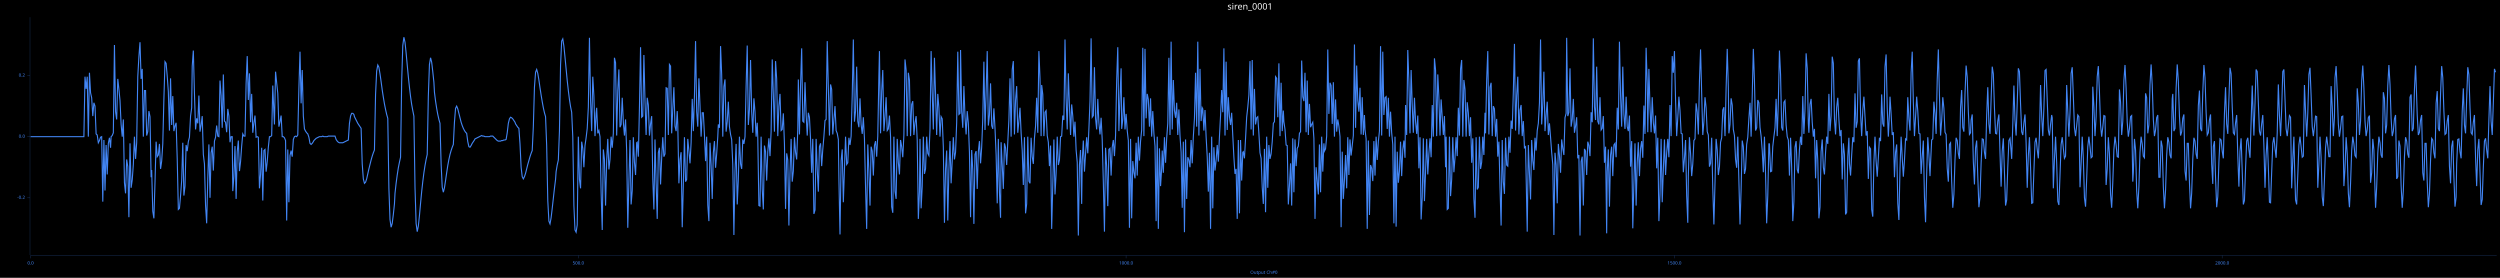
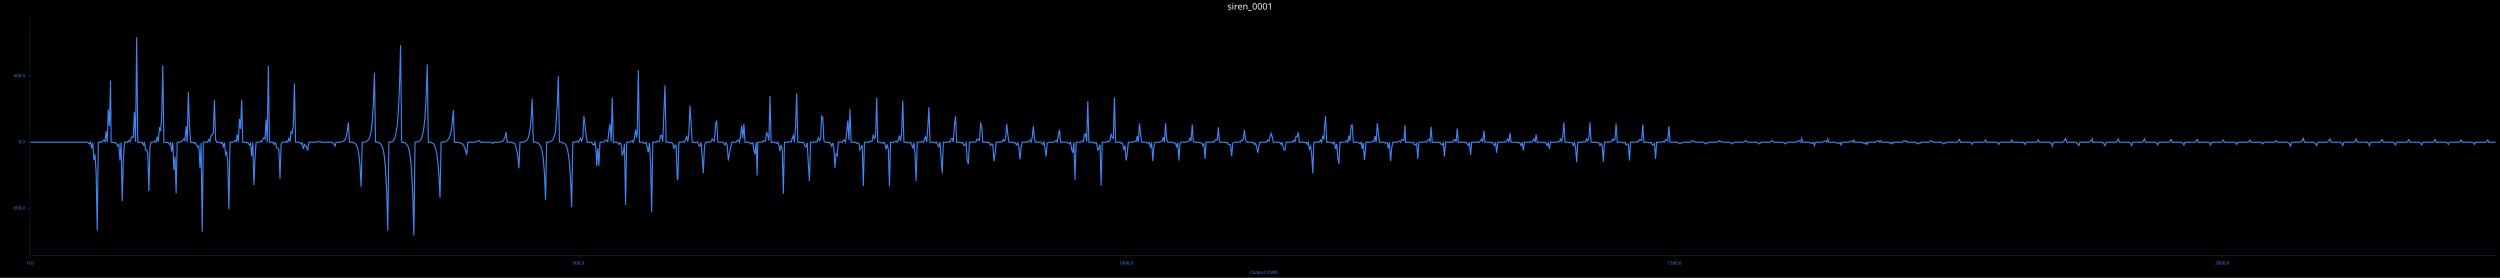
<svg xmlns="http://www.w3.org/2000/svg" width="4500" height="500" viewBox="0 0 4500 500">
  <rect x="0" y="0" width="4500" height="500" opacity="1" fill="#000000" stroke="none" />
  <text x="2250" y="5" dy="0.76em" text-anchor="middle" font-family="sans-serif" font-size="16.129" opacity="1" fill="#FFFFFF">
siren_0001
</text>
  <text x="2275" y="495" dy="-0.5ex" text-anchor="middle" font-family="sans-serif" font-size="8.065" opacity="1" fill="#4285F4">
Output Ch#0
</text>
  <polyline fill="none" opacity="0.3" stroke="#4285F4" stroke-width="1" points="54,31 54,459 " />
-   <text x="45" y="356" dy="0.5ex" text-anchor="end" font-family="sans-serif" font-size="8.065" opacity="1" fill="#4285F4">
- -0.2
+   <text x="45" y="375" dy="0.5ex" text-anchor="end" font-family="sans-serif" font-size="8.065" opacity="1" fill="#4285F4">
+ -500.0
</text>
-   <polyline fill="none" opacity="0.3" stroke="#4285F4" stroke-width="1" points="49,356 54,356 " />
-   <text x="45" y="246" dy="0.5ex" text-anchor="end" font-family="sans-serif" font-size="8.065" opacity="1" fill="#4285F4">
+   <polyline fill="none" opacity="0.3" stroke="#4285F4" stroke-width="1" points="49,375 54,375 " />
+   <text x="45" y="256" dy="0.5ex" text-anchor="end" font-family="sans-serif" font-size="8.065" opacity="1" fill="#4285F4">
0.0
</text>
-   <polyline fill="none" opacity="0.3" stroke="#4285F4" stroke-width="1" points="49,246 54,246 " />
-   <text x="45" y="136" dy="0.5ex" text-anchor="end" font-family="sans-serif" font-size="8.065" opacity="1" fill="#4285F4">
- 0.2
+   <polyline fill="none" opacity="0.3" stroke="#4285F4" stroke-width="1" points="49,256 54,256 " />
+   <text x="45" y="137" dy="0.5ex" text-anchor="end" font-family="sans-serif" font-size="8.065" opacity="1" fill="#4285F4">
+ 500.0
</text>
-   <polyline fill="none" opacity="0.3" stroke="#4285F4" stroke-width="1" points="49,136 54,136 " />
+   <polyline fill="none" opacity="0.3" stroke="#4285F4" stroke-width="1" points="49,137 54,137 " />
  <polyline fill="none" opacity="0.3" stroke="#4285F4" stroke-width="1" points="55,460 4494,460 " />
  <text x="55" y="470" dy="0.76em" text-anchor="middle" font-family="sans-serif" font-size="8.065" opacity="1" fill="#4285F4">
0.0
</text>
  <polyline fill="none" opacity="0.3" stroke="#4285F4" stroke-width="1" points="55,460 55,465 " />
  <text x="1041" y="470" dy="0.76em" text-anchor="middle" font-family="sans-serif" font-size="8.065" opacity="1" fill="#4285F4">
500.0
</text>
  <polyline fill="none" opacity="0.3" stroke="#4285F4" stroke-width="1" points="1041,460 1041,465 " />
  <text x="2027" y="470" dy="0.76em" text-anchor="middle" font-family="sans-serif" font-size="8.065" opacity="1" fill="#4285F4">
1000.0
</text>
  <polyline fill="none" opacity="0.3" stroke="#4285F4" stroke-width="1" points="2027,460 2027,465 " />
  <text x="3014" y="470" dy="0.76em" text-anchor="middle" font-family="sans-serif" font-size="8.065" opacity="1" fill="#4285F4">
1500.0
</text>
  <polyline fill="none" opacity="0.3" stroke="#4285F4" stroke-width="1" points="3014,460 3014,465 " />
  <text x="4000" y="470" dy="0.76em" text-anchor="middle" font-family="sans-serif" font-size="8.065" opacity="1" fill="#4285F4">
2000.0
</text>
  <polyline fill="none" opacity="0.3" stroke="#4285F4" stroke-width="1" points="4000,460 4000,465 " />
-   <polyline fill="none" opacity="1" stroke="#4285F4" stroke-width="2" points="55,246 56,246 58,246 60,246 62,246 64,246 66,246 68,246 70,246 72,246 74,246 76,246 78,246 80,246 82,246 84,246 86,246 88,246 90,246 92,246 94,246 96,246 98,246 100,246 102,246 104,246 106,246 108,246 110,246 112,246 114,246 116,246 118,246 120,246 122,246 124,246 126,246 127,246 129,246 131,246 133,246 135,246 137,246 139,246 141,246 143,246 145,246 147,246 149,246 151,246 153,138 155,160 157,138 159,246 161,131 163,167 165,176 167,209 169,185 171,191 173,241 175,243 177,257 179,253 181,247 183,246 185,363 187,252 189,343 191,261 193,314 195,258 197,248 199,266 200,246 202,244 204,239 206,81 208,201 210,215 212,142 214,160 216,181 218,224 220,246 222,215 224,329 226,348 228,287 230,300 232,391 234,258 236,338 238,324 240,296 242,246 244,286 246,257 248,138 250,102 252,76 254,142 256,124 258,246 260,163 262,163 264,244 266,237 268,200 270,210 272,319 273,306 275,380 277,393 279,328 281,255 283,282 285,279 287,259 289,304 291,290 293,259 295,178 297,111 299,114 301,137 303,165 305,235 307,141 309,225 311,173 313,236 315,227 317,221 319,286 321,377 323,375 325,352 327,325 329,257 331,352 333,335 335,261 337,272 339,255 341,247 343,209 345,194 346,119 348,91 350,168 352,233 354,213 356,222 358,172 360,237 362,225 364,209 366,278 368,295 370,370 372,402 374,321 376,260 378,356 380,275 382,264 384,307 386,254 388,247 390,226 392,245 394,246 396,145 398,172 400,230 402,134 404,218 406,220 408,238 410,196 412,209 414,256 416,246 418,246 419,344 421,318 423,263 425,358 427,273 429,253 431,308 433,291 435,263 437,241 439,245 441,245 443,150 445,101 447,180 449,132 451,220 453,169 455,239 457,221 459,208 461,247 463,246 465,247 467,339 469,314 471,266 473,361 475,271 477,269 479,309 481,291 483,265 485,246 487,246 489,244 491,154 492,179 494,224 496,129 498,149 500,168 502,228 504,219 506,208 508,246 510,246 512,248 514,253 516,397 518,269 520,364 522,280 524,271 526,282 528,251 530,246 532,245 534,246 536,243 538,159 540,93 542,186 544,126 546,209 548,232 550,236 552,239 554,241 556,247 558,258 560,260 562,258 564,255 565,253 567,251 569,249 571,248 573,247 575,246 577,246 579,246 581,245 583,246 585,246 587,246 589,246 591,245 593,245 595,245 597,245 599,245 601,245 603,245 605,251 607,254 609,256 611,257 613,257 615,257 617,257 619,256 621,255 623,254 625,253 627,252 629,222 631,209 633,204 635,204 637,206 638,210 640,214 642,218 644,222 646,225 648,228 650,231 652,295 654,322 656,330 658,328 660,322 662,313 664,304 666,296 668,288 670,281 672,275 674,270 676,170 678,128 680,117 682,121 684,133 686,147 688,162 690,175 692,187 694,197 696,206 698,213 700,339 702,395 704,409 706,402 708,386 710,367 711,348 713,330 715,315 717,302 719,292 721,283 723,147 725,82 727,67 729,76 731,95 733,117 735,138 737,157 739,174 741,188 743,199 745,209 747,337 749,402 751,417 753,407 755,388 757,366 759,345 761,327 763,311 765,298 767,287 769,278 771,173 773,116 775,104 777,112 779,129 781,148 782,166 784,182 786,195 788,206 790,215 792,222 794,295 796,337 798,346 800,338 802,325 804,311 806,298 808,287 810,278 812,271 814,265 816,260 818,220 820,195 822,191 824,196 826,204 828,212 830,220 832,226 834,231 836,235 838,238 840,240 842,255 844,264 846,265 848,262 850,258 852,255 854,252 855,250 857,249 859,248 861,247 863,246 865,245 867,244 869,245 871,245 873,246 875,246 877,246 879,246 881,246 883,245 885,245 887,245 889,247 891,249 893,251 895,253 897,254 899,254 901,254 903,253 905,253 907,252 909,252 911,251 913,239 915,222 917,214 919,211 921,212 923,214 925,217 927,220 928,223 930,226 932,229 934,231 936,259 938,301 940,318 942,322 944,318 946,312 948,304 950,296 952,289 954,282 956,276 958,271 960,228 962,157 964,130 966,125 968,132 970,144 972,158 974,171 976,183 978,194 980,203 982,210 984,262 986,361 988,398 990,403 992,392 994,375 996,357 998,339 1000,323 1001,309 1003,297 1005,288 1007,236 1009,117 1011,74 1013,70 1015,83 1017,103 1019,124 1021,145 1023,163 1025,179 1027,192 1029,202 1031,246 1033,370 1035,414 1037,418 1039,405 1041,246 1043,323 1045,339 1047,255 1049,267 1051,301 1053,262 1055,248 1057,231 1059,193 1061,68 1063,181 1065,236 1067,138 1069,173 1071,245 1073,204 1074,194 1076,240 1078,235 1080,246 1082,346 1084,414 1086,269 1088,287 1090,370 1092,289 1094,250 1096,305 1098,287 1100,246 1102,266 1104,240 1106,104 1108,113 1110,244 1112,163 1114,125 1116,229 1118,224 1120,176 1122,220 1124,244 1126,215 1128,272 1130,410 1132,328 1134,252 1136,368 1138,343 1140,247 1142,292 1144,315 1146,257 1147,256 1149,282 1151,193 1153,85 1155,211 1157,209 1159,99 1161,182 1163,243 1165,176 1167,189 1169,244 1171,223 1173,209 1175,322 1177,377 1179,251 1181,328 1183,394 1185,275 1187,266 1189,332 1191,284 1193,247 1195,282 1197,277 1199,158 1201,159 1203,243 1205,116 1207,119 1209,240 1211,196 1213,157 1215,227 1217,236 1219,200 1220,224 1222,330 1224,287 1226,274 1228,409 1230,333 1232,247 1234,327 1236,323 1238,250 1240,271 1242,294 1244,257 1246,178 1248,236 1250,173 1252,74 1254,201 1256,228 1258,141 1260,190 1262,246 1264,203 1266,203 1268,243 1270,290 1272,246 1274,369 1276,398 1278,257 1280,297 1282,358 1284,275 1286,254 1288,302 1290,277 1292,246 1293,224 1295,230 1297,83 1299,134 1301,246 1303,156 1305,143 1307,237 1309,219 1311,183 1313,228 1315,242 1317,251 1319,296 1321,423 1323,308 1325,259 1327,368 1329,323 1331,246 1333,295 1335,304 1337,251 1339,259 1341,246 1343,155 1345,82 1347,225 1349,197 1351,108 1353,201 1355,239 1357,177 1359,201 1361,246 1363,221 1364,248 1366,370 1368,371 1370,246 1372,340 1374,377 1376,262 1378,273 1380,325 1382,273 1384,249 1386,281 1388,237 1390,107 1392,170 1394,237 1396,110 1398,142 1400,245 1402,191 1404,169 1406,235 1408,233 1410,204 1412,259 1414,376 1416,276 1418,288 1420,406 1422,311 1424,250 1426,327 1428,308 1430,247 1432,274 1434,287 1436,233 1437,143 1439,242 1441,154 1443,87 1445,218 1447,220 1449,148 1451,205 1453,244 1455,203 1457,211 1459,251 1461,311 1463,250 1465,385 1467,378 1469,250 1471,305 1473,345 1475,264 1477,258 1479,299 1481,269 1483,246 1485,217 1487,215 1489,74 1491,157 1493,244 1495,152 1497,161 1499,242 1501,215 1503,191 1505,235 1507,240 1509,251 1510,321 1512,422 1514,289 1516,269 1518,364 1520,305 1522,246 1524,296 1526,293 1528,248 1530,261 1532,245 1534,172 1536,71 1538,219 1540,200 1542,120 1544,218 1546,229 1548,177 1550,224 1552,241 1554,211 1556,249 1558,338 1560,412 1562,260 1564,308 1566,370 1568,264 1570,272 1572,316 1574,262 1576,254 1578,282 1580,245 1582,136 1583,92 1585,240 1587,165 1589,126 1591,236 1593,210 1595,175 1597,235 1599,232 1601,208 1603,246 1605,372 1607,383 1609,246 1611,344 1613,358 1615,250 1617,292 1619,314 1621,252 1623,264 1625,283 1627,243 1629,107 1631,126 1633,245 1635,131 1637,144 1639,245 1641,188 1643,182 1645,243 1647,221 1649,209 1651,253 1653,394 1655,345 1656,250 1658,375 1660,335 1662,246 1664,313 1666,304 1668,246 1670,276 1672,280 1674,233 1676,92 1678,167 1680,233 1682,104 1684,171 1686,243 1688,169 1690,194 1692,246 1694,210 1696,214 1698,265 1700,401 1702,304 1704,271 1706,397 1708,306 1710,254 1712,330 1714,290 1716,247 1718,287 1720,274 1722,221 1724,93 1726,206 1728,204 1729,90 1731,200 1733,230 1735,155 1737,210 1739,242 1741,200 1743,222 1745,275 1747,391 1749,270 1751,306 1753,403 1755,278 1757,272 1759,340 1761,273 1763,254 1765,294 1767,265 1769,214 1771,111 1773,234 1775,166 1777,92 1779,226 1781,207 1783,150 1785,226 1787,232 1789,195 1791,231 1793,278 1795,366 1797,250 1799,346 1801,392 1802,256 1804,297 1806,340 1808,258 1810,266 1812,297 1814,256 1816,216 1818,141 1820,246 1822,125 1824,110 1826,242 1828,180 1830,155 1832,239 1834,218 1836,194 1838,239 1840,271 1842,333 1844,247 1846,384 1848,367 1850,246 1852,326 1854,330 1856,248 1858,282 1860,295 1862,249 1864,227 1866,176 1868,239 1870,92 1872,141 1874,245 1875,153 1877,170 1879,245 1881,202 1883,199 1885,244 1887,256 1889,299 1891,262 1893,412 1895,333 1897,251 1899,350 1901,312 1903,246 1905,297 1907,288 1909,246 1911,245 1913,208 1915,216 1917,71 1919,177 1921,233 1923,132 1925,190 1927,243 1929,188 1931,209 1933,246 1935,219 1937,270 1939,292 1941,424 1943,297 1945,270 1947,367 1948,290 1950,253 1952,309 1954,277 1956,247 1958,276 1960,232 1962,182 1964,69 1966,211 1968,208 1970,121 1972,213 1974,233 1976,178 1978,221 1980,242 1982,212 1984,252 1986,328 1988,417 1990,266 1992,300 1994,371 1996,269 1998,267 2000,316 2002,265 2004,252 2006,281 2008,244 2010,145 2012,85 2014,236 2016,175 2018,123 2019,232 2021,215 2023,175 2025,233 2027,205 2029,235 2031,253 2033,410 2035,250 2037,393 2039,290 2041,310 2043,321 2045,257 2047,316 2049,246 2051,289 2053,254 2055,234 2057,86 2059,245 2061,88 2063,213 2065,169 2067,179 2069,228 2071,177 2073,246 2075,200 2077,240 2079,263 2081,398 2083,246 2085,412 2087,267 2089,335 2091,303 2092,271 2094,311 2096,247 2098,293 2100,249 2102,222 2104,104 2106,243 2108,75 2110,233 2112,144 2114,199 2116,212 2118,185 2120,243 2122,197 2124,244 2126,274 2128,374 2130,255 2132,418 2134,251 2136,358 2138,283 2140,288 2142,301 2144,252 2146,294 2148,246 2150,213 2152,131 2154,228 2156,75 2158,244 2160,124 2162,218 2164,194 2165,196 2167,235 2169,198 2171,246 2173,282 2175,345 2177,275 2179,412 2181,246 2183,375 2185,265 2187,307 2189,288 2191,261 2193,291 2195,246 2197,208 2199,162 2201,202 2203,87 2205,244 2207,111 2209,234 2211,175 2213,210 2215,225 2217,203 2219,244 2221,283 2223,313 2225,304 2227,394 2229,252 2231,384 2233,252 2235,325 2237,274 2238,273 2240,285 2242,249 2244,211 2246,193 2248,171 2250,110 2252,233 2254,108 2256,244 2258,160 2260,224 2262,212 2264,210 2266,240 2268,275 2270,285 2272,337 2274,367 2276,268 2278,382 2280,246 2282,338 2284,261 2286,286 2288,277 2290,255 2292,222 2294,219 2296,138 2298,141 2300,211 2302,114 2304,245 2306,149 2308,236 2310,199 2311,219 2313,233 2315,261 2317,262 2319,368 2321,334 2323,294 2325,370 2327,249 2329,346 2331,251 2333,299 2335,267 2337,263 2339,240 2341,237 2343,109 2345,174 2347,182 2349,131 2351,238 2353,145 2355,243 2357,187 2359,229 2361,224 2363,220 2365,249 2367,394 2369,301 2371,326 2373,350 2375,260 2377,346 2379,246 2381,309 2383,258 2384,272 2386,268 2388,245 2390,89 2392,205 2394,149 2396,154 2398,223 2400,148 2402,246 2404,179 2406,237 2408,215 2410,227 2412,246 2414,409 2416,273 2418,358 2420,324 2422,279 2424,339 2426,247 2428,315 2430,251 2432,280 2434,262 2436,244 2438,80 2440,230 2442,118 2444,181 2446,201 2448,158 2450,242 2452,175 2454,243 2456,207 2457,233 2459,250 2461,412 2463,253 2465,387 2467,297 2469,303 2471,326 2473,254 2475,316 2477,246 2479,288 2481,255 2483,236 2485,83 2487,244 2489,93 2491,207 2493,176 2495,174 2497,232 2499,176 2501,246 2503,201 2505,239 2507,260 2509,402 2511,246 2513,408 2515,273 2517,329 2519,308 2521,255 2523,317 2525,269 2527,253 2529,284 2530,189 2532,243 2534,90 2536,146 2538,240 2540,126 2542,189 2544,239 2546,176 2548,219 2550,241 2552,208 2554,303 2556,247 2558,395 2560,355 2562,249 2564,362 2566,309 2568,250 2570,314 2572,277 2574,249 2576,283 2578,189 2580,246 2582,105 2584,126 2586,245 2588,134 2590,175 2592,244 2594,179 2596,211 2598,243 2600,209 2602,301 2603,246 2605,377 2607,375 2609,246 2611,353 2613,323 2615,247 2617,310 2619,284 2621,247 2623,281 2625,194 2627,244 2629,124 2631,108 2633,246 2635,144 2637,161 2639,246 2641,184 2643,203 2645,245 2647,211 2649,293 2651,249 2653,358 2655,392 2657,247 2659,341 2661,337 2663,246 2665,304 2667,292 2669,246 2671,279 2673,203 2674,240 2676,144 2678,92 2680,242 2682,157 2684,149 2686,245 2688,191 2690,196 2692,246 2694,214 2696,282 2698,255 2700,337 2702,406 2704,252 2706,327 2708,349 2710,248 2712,297 2714,299 2716,246 2718,275 2720,217 2722,232 2724,165 2726,79 2728,235 2730,172 2732,138 2734,242 2736,198 2738,189 2740,245 2742,218 2744,266 2746,264 2747,316 2749,417 2751,261 2753,312 2755,359 2757,252 2759,289 2761,306 2763,248 2765,271 2767,235 2769,222 2771,185 2773,71 2775,224 2777,187 2779,129 2781,236 2783,207 2785,183 2787,243 2789,222 2791,247 2793,274 2795,296 2797,423 2799,275 2801,297 2803,366 2805,259 2807,280 2809,311 2811,251 2813,267 2815,279 2817,212 2819,204 2820,68 2822,209 2824,202 2826,123 2828,228 2830,215 2832,178 2834,239 2836,227 2838,211 2840,285 2842,279 2844,424 2846,291 2848,282 2850,370 2852,268 2854,272 2856,315 2858,255 2860,262 2862,281 2864,202 2866,220 2868,69 2870,192 2872,216 2874,120 2876,218 2878,224 2880,175 2882,234 2884,231 2886,209 2888,293 2890,264 2892,420 2893,309 2895,269 2897,372 2899,279 2901,264 2903,317 2905,261 2907,258 2909,283 2911,194 2913,233 2915,75 2917,172 2919,228 2921,120 2923,206 2925,232 2927,174 2929,228 2931,236 2933,208 2935,300 2937,254 2939,411 2941,330 2943,258 2945,370 2947,292 2949,256 2951,317 2953,267 2955,254 2957,284 2959,190 2961,241 2963,86 2965,152 2966,238 2968,124 2970,193 2972,238 2974,175 2976,221 2978,240 2980,208 2982,303 2984,248 2986,398 2988,350 2990,250 2992,364 2994,306 2996,251 2998,315 3000,275 3002,250 3004,283 3006,189 3008,245 3010,101 3012,131 3014,92 3016,180 3018,245 3020,212 3022,174 3024,199 3026,240 3028,241 3030,310 3032,285 3034,252 3036,352 3038,401 3039,317 3041,247 3043,276 3045,317 3047,295 3049,253 3051,250 3053,186 3055,202 3057,242 3059,146 3061,89 3063,168 3065,243 3067,219 3069,175 3071,194 3073,237 3075,243 3077,300 3079,294 3081,248 3083,339 3085,404 3087,329 3089,250 3091,270 3093,315 3095,300 3097,256 3099,248 3101,198 3103,193 3105,245 3107,159 3109,88 3111,157 3112,240 3114,224 3116,177 3118,189 3120,233 3122,244 3124,287 3126,302 3128,246 3130,326 3132,404 3134,341 3136,253 3138,264 3140,313 3142,304 3144,260 3146,247 3148,213 3150,185 3152,246 3154,172 3156,88 3158,145 3160,235 3162,230 3164,180 3166,185 3168,229 3170,245 3172,271 3174,310 3176,246 3178,313 3180,402 3182,352 3184,259 3185,259 3187,309 3189,308 3191,264 3193,246 3195,230 3197,178 3199,245 3201,184 3203,91 3205,134 3207,229 3209,235 3211,184 3213,181 3215,225 3217,246 3219,252 3221,316 3223,248 3225,301 3227,398 3229,363 3231,265 3233,254 3235,305 3237,312 3239,269 3241,246 3243,261 3245,173 3247,241 3249,197 3251,96 3253,123 3255,222 3256,239 3258,188 3260,178 3262,220 3264,246 3266,232 3268,321 3270,252 3272,289 3274,393 3276,373 3278,273 3280,251 3282,301 3284,314 3286,274 3288,246 3290,259 3292,169 3294,236 3296,208 3298,102 3300,114 3302,214 3304,242 3306,193 3308,176 3310,215 3312,245 3314,234 3316,323 3318,258 3320,278 3322,386 3324,382 3326,282 3328,248 3329,295 3331,316 3333,279 3335,247 3337,256 3339,168 3341,230 3343,219 3345,110 3347,105 3349,204 3351,245 3353,199 3355,174 3357,210 3359,244 3361,236 3363,322 3365,265 3367,268 3369,377 3371,390 3373,292 3375,246 3377,290 3379,318 3381,284 3383,248 3385,254 3387,170 3389,222 3391,228 3393,120 3395,98 3397,194 3399,246 3401,205 3402,174 3404,205 3406,243 3408,238 3410,319 3412,274 3414,260 3416,366 3418,396 3420,303 3422,246 3424,284 3426,318 3428,289 3430,250 3432,252 3434,175 3436,214 3438,235 3440,131 3442,93 3444,183 3446,245 3448,211 3450,174 3452,200 3454,240 3456,241 3458,313 3460,282 3462,253 3464,355 3466,400 3468,314 3470,247 3472,278 3474,317 3475,294 3477,252 3479,250 3481,183 3483,204 3485,241 3487,143 3489,89 3491,171 3493,244 3495,217 3497,175 3499,195 3501,238 3503,242 3505,303 3507,327 3509,260 3511,257 3513,326 3515,374 3517,350 3519,287 3521,248 3523,253 3525,276 3527,286 3529,193 3531,162 3533,229 3535,237 3537,169 3539,118 3541,139 3543,201 3545,242 3547,239 3548,216 3550,206 3552,291 3554,332 3556,266 3558,253 3560,318 3562,373 3564,355 3566,294 3568,250 3570,251 3572,274 3574,286 3576,208 3578,157 3580,223 3582,241 3584,178 3586,120 3588,133 3590,194 3592,240 3594,241 3596,218 3598,206 3600,275 3602,336 3604,272 3606,249 3608,310 3610,370 3612,360 3614,301 3616,253 3618,249 3620,272 3621,286 3623,225 3625,154 3627,216 3629,244 3631,186 3633,123 3635,129 3637,187 3639,237 3641,243 3643,221 3645,206 3647,257 3649,338 3651,280 3653,247 3655,301 3657,366 3659,365 3661,308 3663,256 3665,248 3667,269 3669,285 3671,244 3673,153 3675,208 3677,245 3679,194 3681,127 3683,125 3685,180 3687,234 3689,244 3691,224 3693,207 3694,212 3696,339 3698,287 3700,246 3702,293 3704,362 3706,369 3708,315 3710,260 3712,247 3714,267 3716,285 3718,281 3720,153 3722,200 3724,246 3726,203 3728,132 3730,121 3732,173 3734,230 3736,245 3738,226 3740,207 3742,210 3744,337 3746,295 3748,246 3750,285 3752,356 3754,372 3756,322 3758,264 3760,246 3762,264 3764,284 3766,282 3767,156 3769,192 3771,245 3773,210 3775,138 3777,119 3779,166 3781,225 3783,246 3785,229 3787,208 3789,209 3791,333 3793,304 3795,247 3797,277 3799,350 3801,374 3803,329 3805,269 3807,246 3809,261 3811,282 3813,283 3815,161 3817,184 3819,243 3821,218 3823,145 3825,117 3827,159 3829,220 3831,246 3833,232 3835,210 3837,208 3839,327 3840,311 3842,250 3844,270 3846,343 3848,375 3850,336 3852,274 3854,246 3856,259 3858,281 3860,284 3862,168 3864,176 3866,240 3868,225 3870,152 3872,116 3874,153 3876,215 3878,245 3880,234 3882,212 3884,207 3886,319 3888,319 3890,253 3892,264 3894,336 3896,375 3898,342 3900,280 3902,247 3904,256 3906,279 3908,285 3910,178 3911,169 3913,236 3915,231 3917,159 3919,116 3921,146 3923,209 3925,244 3927,237 3929,213 3931,206 3933,308 3935,325 3937,258 3939,258 3941,328 3943,375 3945,348 3947,286 3949,248 3951,254 3953,277 3955,286 3957,190 3959,163 3961,231 3963,236 3965,167 3967,117 3969,140 3971,202 3973,243 3975,239 3977,216 3979,206 3981,295 3983,331 3984,264 3986,254 3988,320 3990,373 3992,354 3994,292 3996,250 3998,252 4000,272 4002,285 4004,204 4006,157 4008,223 4010,241 4012,179 4014,122 4016,133 4018,192 4020,239 4022,242 4024,221 4026,207 4028,280 4030,336 4032,272 4034,249 4036,308 4038,368 4040,361 4042,303 4044,254 4046,248 4048,269 4050,284 4052,220 4054,154 4056,216 4057,244 4059,187 4061,125 4063,129 4065,185 4067,236 4069,244 4071,223 4073,207 4075,262 4077,338 4079,279 4081,247 4083,300 4085,364 4087,365 4089,310 4091,258 4093,247 4095,267 4097,284 4099,239 4101,152 4103,208 4105,245 4107,196 4109,129 4111,125 4113,178 4115,232 4117,245 4119,226 4121,208 4123,211 4125,339 4127,287 4129,246 4130,292 4132,360 4134,368 4136,316 4138,261 4140,246 4142,264 4144,283 4146,281 4148,153 4150,201 4152,246 4154,204 4156,134 4158,122 4160,172 4162,228 4164,245 4166,228 4168,209 4170,210 4172,338 4174,295 4176,246 4178,284 4180,354 4182,371 4184,323 4186,266 4188,246 4190,262 4192,282 4194,282 4196,155 4198,192 4200,245 4202,211 4203,140 4205,119 4207,165 4209,223 4211,246 4213,231 4215,210 4217,209 4219,335 4221,303 4223,247 4225,277 4227,348 4229,373 4231,330 4233,271 4235,246 4237,259 4239,280 4241,283 4243,159 4245,185 4247,243 4249,218 4251,146 4253,118 4255,158 4257,218 4259,245 4261,233 4263,212 4265,208 4267,329 4269,311 4271,250 4273,270 4275,342 4276,374 4278,337 4280,276 4282,246 4284,257 4286,279 4288,284 4290,166 4292,177 4294,240 4296,225 4298,154 4300,117 4302,152 4304,213 4306,245 4308,236 4310,214 4312,207 4314,322 4316,318 4318,253 4320,263 4322,334 4324,374 4326,343 4328,282 4330,247 4332,254 4334,277 4336,284 4338,175 4340,170 4342,236 4344,231 4346,161 4348,118 4349,145 4351,207 4353,243 4355,238 4357,216 4359,207 4361,311 4363,325 4365,258 4367,258 4369,327 4371,373 4373,349 4375,288 4377,249 4379,252 4381,275 4383,285 4385,186 4387,164 4389,231 4391,236 4393,169 4395,119 4397,140 4399,200 4401,242 4403,240 4405,218 4407,207 4409,299 4411,330 4413,264 4415,253 4417,319 4419,372 4421,355 4422,294 4424,251 4426,250 4428,273 4430,285 4432,200 4434,159 4436,225 4438,240 4440,177 4442,121 4444,134 4446,194 4448,239 4450,242 4452,220 4454,207 4456,284 4458,335 4460,270 4462,250 4464,310 4466,369 4468,359 4470,301 4472,254 4474,249 4476,270 4478,285 4480,216 4482,155 4484,218 4486,243 4488,185 4490,124 4492,130 " />
+   <polyline fill="none" opacity="1" stroke="#4285F4" stroke-width="2" points="55,256 56,256 58,256 60,256 62,256 64,256 66,256 68,256 70,256 72,256 74,256 76,256 78,256 80,256 82,256 84,256 86,256 88,256 90,256 92,256 94,256 96,256 98,256 100,256 102,256 104,256 106,256 108,256 110,256 112,256 114,256 116,256 118,256 120,256 122,256 124,256 126,256 127,256 129,256 131,256 133,256 135,256 137,256 139,256 141,256 143,256 145,256 147,256 149,256 151,256 153,256 155,256 157,256 159,257 161,259 163,256 165,267 167,257 169,288 171,278 173,309 175,415 177,256 179,256 181,255 183,256 185,254 187,252 189,255 191,236 193,256 195,197 197,227 199,145 200,256 202,256 204,256 206,257 208,257 210,259 212,263 214,260 216,289 218,256 220,362 222,290 224,256 226,256 228,255 230,256 232,253 234,255 236,249 238,246 240,247 242,201 244,255 246,67 248,256 250,256 252,256 254,257 256,256 258,261 260,257 262,270 264,270 266,276 268,344 270,263 272,256 273,256 275,256 277,255 279,254 281,256 283,246 285,255 287,229 289,236 291,212 293,118 295,256 297,256 299,257 301,256 303,257 305,260 307,257 309,273 311,256 313,306 315,282 317,348 319,256 321,256 323,256 325,255 327,255 329,253 331,250 333,253 335,227 337,256 339,166 341,225 343,256 345,256 346,257 348,256 350,258 352,257 354,262 356,265 358,263 360,303 362,257 364,417 366,256 368,256 370,256 372,255 374,256 376,251 378,255 380,244 382,243 384,239 386,180 388,251 390,256 392,256 394,256 396,256 398,258 400,256 402,264 404,257 406,278 408,274 410,292 412,377 414,256 416,256 418,256 419,256 421,255 423,253 425,255 427,242 429,256 431,214 433,232 435,180 437,256 439,256 441,256 443,257 445,256 447,258 449,261 451,258 453,281 455,256 457,333 459,286 461,256 463,256 465,256 467,256 469,254 471,255 473,251 475,248 477,250 479,215 481,256 483,119 485,256 487,256 489,256 491,257 492,256 494,260 496,257 498,266 500,267 502,269 504,322 506,259 508,256 510,256 512,256 514,256 516,254 518,256 520,249 522,255 524,237 526,240 528,227 530,150 532,256 534,256 536,256 538,256 540,257 542,259 544,257 546,268 548,260 550,262 552,265 554,271 556,256 558,256 560,256 562,256 564,256 565,256 567,256 569,256 571,255 573,255 575,255 577,255 579,256 581,256 583,256 585,256 587,256 589,256 591,256 593,256 595,256 597,256 599,257 601,259 603,263 605,256 607,256 609,256 611,256 613,256 615,255 617,255 619,254 621,251 623,247 625,237 627,220 629,256 631,256 633,256 635,256 637,257 638,258 640,259 642,262 644,268 646,279 648,298 650,336 652,256 654,256 656,256 658,255 660,254 662,253 664,250 666,245 668,236 670,219 672,188 674,131 676,256 678,256 680,256 682,257 684,258 686,260 688,264 690,270 692,283 694,305 696,344 698,415 700,256 702,256 704,255 706,255 708,253 710,251 711,247 713,239 715,226 717,201 719,158 721,81 723,256 725,256 727,257 729,257 731,259 733,261 735,265 737,273 739,286 741,310 743,351 745,424 747,256 749,256 751,255 753,255 755,254 757,252 759,248 761,241 763,230 765,210 767,176 769,116 771,256 773,256 775,256 777,257 779,258 781,259 782,262 784,267 786,275 788,290 790,314 792,356 794,256 796,256 798,256 800,255 802,255 804,254 806,252 808,249 810,244 812,236 814,222 816,198 818,256 820,256 822,256 824,256 826,257 828,257 830,258 832,259 834,261 836,265 838,270 840,279 842,256 844,256 846,256 848,256 850,256 852,256 854,256 855,255 857,255 859,254 861,254 863,253 865,256 867,256 869,256 871,256 873,256 875,256 877,256 879,256 881,256 883,256 885,257 887,258 889,256 891,256 893,256 895,256 897,256 899,256 901,255 903,255 905,254 907,251 909,247 911,238 913,256 915,256 917,256 919,256 921,256 923,257 925,258 927,259 928,263 930,269 932,281 934,303 936,256 938,256 940,256 942,256 944,255 946,254 948,253 950,250 952,244 954,233 956,214 958,178 960,256 962,256 964,256 966,257 968,257 970,259 972,261 974,265 976,273 978,287 980,313 982,360 984,256 986,256 988,256 990,255 992,254 994,253 996,250 998,245 1000,236 1001,219 1003,190 1005,137 1007,256 1009,256 1011,256 1013,257 1015,258 1017,259 1019,262 1021,267 1023,277 1025,293 1027,322 1029,373 1031,256 1033,256 1035,256 1037,255 1039,254 1041,256 1043,253 1045,249 1047,254 1049,248 1051,209 1053,224 1055,245 1057,256 1059,256 1061,256 1063,256 1065,256 1067,260 1069,261 1071,256 1073,271 1074,299 1076,267 1078,298 1080,256 1082,256 1084,256 1086,256 1088,255 1090,252 1092,253 1094,255 1096,235 1098,223 1100,255 1102,176 1104,256 1106,256 1108,256 1110,256 1112,257 1114,260 1116,257 1118,259 1120,280 1122,275 1124,259 1126,369 1128,256 1130,256 1132,256 1134,256 1136,254 1138,253 1140,256 1142,249 1144,233 1146,248 1147,239 1149,126 1151,256 1153,256 1155,256 1157,256 1159,258 1161,258 1163,256 1165,266 1167,274 1169,257 1171,292 1173,382 1175,256 1177,256 1179,256 1181,256 1183,254 1185,255 1187,255 1189,244 1191,244 1193,255 1195,202 1197,154 1199,256 1201,256 1203,256 1205,257 1207,257 1209,256 1211,259 1213,268 1215,261 1217,262 1219,321 1220,324 1222,256 1224,256 1226,256 1228,255 1230,255 1232,256 1234,251 1236,246 1238,255 1240,240 1242,190 1244,223 1246,256 1248,256 1250,256 1252,257 1254,256 1256,256 1258,262 1260,263 1262,256 1264,281 1266,312 1268,264 1270,256 1272,256 1274,256 1276,255 1278,256 1280,255 1282,250 1284,253 1286,254 1288,224 1290,217 1292,256 1293,256 1295,256 1297,256 1299,256 1301,256 1303,258 1305,261 1307,257 1309,262 1311,289 1313,277 1315,266 1317,256 1319,256 1321,256 1323,256 1325,256 1327,253 1329,252 1331,256 1333,245 1335,226 1337,249 1339,223 1341,256 1343,256 1345,256 1347,256 1349,256 1351,259 1353,258 1355,257 1357,271 1359,278 1361,256 1363,316 1364,256 1366,256 1368,256 1370,256 1372,255 1374,253 1376,255 1378,253 1380,239 1382,243 1384,253 1386,173 1388,256 1390,256 1392,256 1394,256 1396,257 1398,258 1400,256 1402,261 1404,272 1406,261 1408,269 1410,349 1412,256 1414,256 1416,256 1418,256 1420,255 1422,255 1424,256 1426,249 1428,244 1430,256 1432,229 1434,168 1436,256 1437,256 1439,256 1441,256 1443,257 1445,256 1447,257 1449,264 1451,264 1453,257 1455,295 1457,326 1459,256 1461,256 1463,256 1465,256 1467,255 1469,256 1471,254 1473,248 1475,253 1477,251 1479,209 1481,211 1483,253 1485,256 1487,256 1489,256 1491,257 1493,256 1495,259 1497,263 1499,257 1501,268 1503,302 1505,277 1507,280 1509,256 1510,256 1512,255 1514,256 1516,256 1518,252 1520,252 1522,256 1524,238 1526,217 1528,252 1530,196 1532,256 1534,256 1536,256 1538,256 1540,256 1542,258 1544,257 1546,258 1548,270 1550,266 1552,261 1554,335 1556,256 1558,256 1560,256 1562,256 1564,256 1566,254 1568,255 1570,254 1572,242 1574,249 1576,247 1578,176 1580,256 1582,256 1583,256 1585,256 1587,257 1589,258 1591,256 1593,259 1595,269 1597,260 1599,269 1601,335 1603,256 1605,256 1607,256 1609,256 1611,255 1613,254 1615,256 1617,252 1619,244 1621,254 1623,239 1625,181 1627,256 1629,256 1631,256 1633,256 1635,257 1637,257 1639,256 1641,260 1643,267 1645,257 1647,277 1649,326 1651,256 1653,256 1655,256 1656,256 1658,255 1660,255 1662,256 1664,251 1666,246 1668,256 1670,231 1672,193 1674,256 1676,256 1678,256 1680,256 1682,257 1684,257 1686,256 1688,261 1690,264 1692,256 1694,284 1696,312 1698,256 1700,256 1702,256 1704,256 1706,255 1708,255 1710,256 1712,250 1714,249 1716,256 1718,225 1720,209 1722,256 1724,256 1726,256 1728,256 1729,257 1731,257 1733,256 1735,262 1737,261 1739,257 1741,289 1743,295 1745,256 1747,256 1749,256 1751,256 1753,255 1755,256 1757,255 1759,250 1761,252 1763,253 1765,222 1767,226 1769,256 1771,256 1773,256 1775,256 1777,257 1779,256 1781,257 1783,262 1785,259 1787,260 1789,290 1791,278 1793,256 1795,256 1797,256 1799,256 1801,255 1802,256 1804,255 1806,251 1808,254 1810,250 1812,223 1814,241 1816,256 1818,256 1820,256 1822,256 1824,257 1826,256 1828,258 1830,261 1832,257 1834,264 1836,287 1838,265 1840,256 1842,256 1844,256 1846,256 1848,255 1850,256 1852,254 1854,252 1856,256 1858,247 1860,227 1862,251 1864,256 1866,256 1868,256 1870,256 1872,256 1874,256 1875,258 1877,260 1879,256 1881,267 1883,282 1885,258 1887,256 1889,256 1891,256 1893,256 1895,256 1897,256 1899,254 1901,253 1903,256 1905,244 1907,233 1909,256 1911,256 1913,256 1915,256 1917,256 1919,256 1921,256 1923,258 1925,259 1927,256 1929,269 1931,275 1933,256 1935,324 1937,256 1939,256 1941,256 1943,256 1945,256 1947,254 1948,254 1950,255 1952,242 1954,241 1956,255 1958,182 1960,256 1962,256 1964,256 1966,256 1968,256 1970,258 1972,257 1974,257 1976,270 1978,268 1980,260 1982,334 1984,256 1986,256 1988,256 1990,256 1992,256 1994,254 1996,255 1998,254 2000,242 2002,247 2004,249 2006,176 2008,256 2010,256 2012,256 2014,256 2016,256 2018,258 2019,257 2021,259 2023,270 2025,262 2027,289 2029,276 2031,256 2033,256 2035,256 2037,256 2039,256 2041,255 2043,254 2045,255 2047,245 2049,256 2051,222 2053,242 2055,256 2057,256 2059,256 2061,256 2063,256 2065,257 2067,258 2069,257 2071,266 2073,256 2075,290 2077,265 2079,256 2081,256 2083,256 2085,256 2087,256 2089,255 2091,254 2092,254 2094,247 2096,256 2098,222 2100,251 2102,256 2104,256 2106,256 2108,256 2110,256 2112,257 2114,257 2116,258 2118,264 2120,257 2122,289 2124,258 2126,256 2128,256 2130,256 2132,256 2134,256 2136,255 2138,255 2140,254 2142,249 2144,254 2146,224 2148,255 2150,256 2152,256 2154,256 2156,256 2158,256 2160,257 2162,257 2164,259 2165,262 2167,259 2169,286 2171,256 2173,256 2175,256 2177,256 2179,256 2181,256 2183,255 2185,256 2187,253 2189,251 2191,252 2193,229 2195,255 2197,256 2199,256 2201,256 2203,256 2205,256 2207,257 2209,256 2211,260 2213,260 2215,261 2217,281 2219,258 2221,256 2223,256 2225,256 2227,256 2229,256 2231,255 2233,256 2235,252 2237,253 2238,249 2240,234 2242,252 2244,256 2246,256 2248,256 2250,256 2252,256 2254,257 2256,256 2258,260 2260,258 2262,264 2264,275 2266,263 2268,256 2270,256 2272,256 2274,256 2276,256 2278,255 2280,256 2282,252 2284,254 2286,247 2288,240 2290,246 2292,256 2294,256 2296,256 2298,256 2300,256 2302,257 2304,256 2306,260 2308,257 2310,266 2311,269 2313,270 2315,256 2317,256 2319,256 2321,256 2323,256 2325,255 2327,256 2329,252 2331,255 2333,245 2335,246 2337,238 2339,256 2341,256 2343,256 2345,256 2347,256 2349,257 2351,256 2353,260 2355,256 2357,268 2359,263 2361,277 2363,312 2365,256 2367,256 2369,256 2371,256 2373,255 2375,256 2377,252 2379,256 2381,244 2383,251 2384,231 2386,209 2388,256 2390,256 2392,256 2394,256 2396,257 2398,256 2400,259 2402,256 2404,268 2406,259 2408,284 2410,295 2412,256 2414,256 2416,256 2418,256 2420,256 2422,255 2424,253 2426,256 2428,244 2430,254 2432,226 2434,225 2436,256 2438,256 2440,256 2442,256 2444,256 2446,257 2448,259 2450,256 2452,268 2454,257 2456,288 2457,279 2459,256 2461,256 2463,256 2465,256 2467,256 2469,255 2471,254 2473,255 2475,245 2477,256 2479,222 2481,239 2483,256 2485,256 2487,256 2489,256 2491,256 2493,257 2495,258 2497,257 2499,267 2501,256 2503,290 2505,267 2507,256 2509,256 2511,256 2513,256 2515,256 2517,255 2519,254 2521,256 2523,251 2525,252 2527,253 2529,225 2530,256 2532,256 2534,256 2536,256 2538,256 2540,257 2542,257 2544,256 2546,261 2548,260 2550,258 2552,286 2554,256 2556,256 2558,256 2560,256 2562,256 2564,255 2566,255 2568,256 2570,252 2572,251 2574,255 2576,228 2578,256 2580,256 2582,256 2584,256 2586,256 2588,256 2590,257 2592,256 2594,260 2596,261 2598,257 2600,282 2602,256 2603,256 2605,256 2607,256 2609,256 2611,256 2613,255 2615,256 2617,252 2619,251 2621,256 2623,231 2625,256 2627,256 2629,256 2631,256 2633,256 2635,256 2637,257 2639,256 2641,259 2643,262 2645,256 2647,279 2649,256 2651,256 2653,256 2655,256 2657,256 2659,256 2661,255 2663,256 2665,253 2667,250 2669,256 2671,235 2673,256 2674,256 2676,256 2678,256 2680,256 2682,256 2684,257 2686,256 2688,259 2690,262 2692,256 2694,275 2696,256 2698,256 2700,256 2702,256 2704,256 2706,256 2708,255 2710,256 2712,253 2714,250 2716,256 2718,239 2720,256 2722,256 2724,256 2726,256 2728,256 2730,256 2732,257 2734,256 2736,258 2738,262 2740,256 2742,271 2744,256 2746,256 2747,256 2749,256 2751,256 2753,256 2755,255 2757,256 2759,254 2761,250 2763,256 2765,242 2767,256 2769,256 2771,256 2773,256 2775,256 2777,256 2779,257 2781,256 2783,258 2785,262 2787,257 2789,268 2791,256 2793,256 2795,256 2797,256 2799,256 2801,256 2803,255 2805,256 2807,255 2809,250 2811,255 2813,246 2815,220 2817,256 2819,256 2820,256 2822,256 2824,256 2826,257 2828,256 2830,257 2832,262 2834,257 2836,265 2838,292 2840,256 2842,256 2844,256 2846,256 2848,256 2850,255 2852,256 2854,255 2856,250 2858,254 2860,249 2862,220 2864,256 2866,256 2868,256 2870,256 2872,256 2874,257 2876,256 2878,257 2880,262 2882,258 2884,262 2886,291 2888,256 2890,256 2892,256 2893,256 2895,256 2897,255 2899,255 2901,255 2903,250 2905,253 2907,251 2909,222 2911,256 2913,256 2915,256 2917,256 2919,256 2921,257 2923,257 2925,256 2927,261 2929,259 2931,260 2933,289 2935,256 2937,256 2939,256 2941,256 2943,256 2945,255 2947,255 2949,256 2951,251 2953,252 2955,253 2957,224 2959,256 2961,256 2963,256 2965,256 2966,256 2968,257 2970,257 2972,256 2974,261 2976,260 2978,258 2980,286 2982,256 2984,256 2986,256 2988,256 2990,256 2992,255 2994,255 2996,256 2998,251 3000,252 3002,254 3004,227 3006,256 3008,256 3010,256 3012,256 3014,256 3016,256 3018,256 3020,256 3022,258 3024,259 3026,257 3028,257 3030,256 3032,256 3034,256 3036,256 3038,256 3039,256 3041,256 3043,256 3045,254 3047,253 3049,255 3051,255 3053,256 3055,256 3057,256 3059,256 3061,256 3063,256 3065,256 3067,256 3069,258 3071,259 3073,257 3075,257 3077,256 3079,256 3081,256 3083,256 3085,256 3087,256 3089,256 3091,256 3093,255 3095,253 3097,255 3099,255 3101,256 3103,256 3105,256 3107,256 3109,256 3111,256 3112,256 3114,256 3116,257 3118,259 3120,257 3122,256 3124,256 3126,256 3128,256 3130,256 3132,256 3134,256 3136,256 3138,256 3140,255 3142,253 3144,254 3146,256 3148,256 3150,256 3152,256 3154,256 3156,256 3158,256 3160,256 3162,256 3164,257 3166,259 3168,258 3170,256 3172,256 3174,256 3176,256 3178,256 3180,256 3182,256 3184,256 3185,256 3187,255 3189,253 3191,254 3193,256 3195,256 3197,256 3199,256 3201,256 3203,256 3205,256 3207,256 3209,256 3211,257 3213,259 3215,258 3217,256 3219,256 3221,256 3223,256 3225,256 3227,256 3229,256 3231,256 3233,256 3235,255 3237,253 3239,254 3241,256 3243,249 3245,256 3247,256 3249,256 3251,256 3253,256 3255,256 3256,256 3258,257 3260,258 3262,258 3264,256 3266,262 3268,256 3270,256 3272,256 3274,256 3276,256 3278,256 3280,256 3282,255 3284,254 3286,254 3288,256 3290,250 3292,256 3294,256 3296,256 3298,256 3300,256 3302,256 3304,256 3306,257 3308,258 3310,258 3312,256 3314,261 3316,256 3318,256 3320,256 3322,256 3324,256 3326,256 3328,256 3329,255 3331,254 3333,254 3335,256 3337,252 3339,256 3341,256 3343,256 3345,256 3347,256 3349,256 3351,256 3353,257 3355,258 3357,259 3359,256 3361,260 3363,256 3365,256 3367,256 3369,256 3371,256 3373,256 3375,256 3377,255 3379,254 3381,253 3383,256 3385,253 3387,256 3389,256 3391,256 3393,256 3395,256 3397,256 3399,256 3401,256 3402,258 3404,259 3406,256 3408,258 3410,256 3412,256 3414,256 3416,256 3418,256 3420,256 3422,256 3424,256 3426,254 3428,253 3430,255 3432,254 3434,256 3436,256 3438,256 3440,256 3442,256 3444,256 3446,256 3448,256 3450,258 3452,259 3454,257 3456,258 3458,256 3460,256 3462,256 3464,256 3466,256 3468,256 3470,256 3472,256 3474,254 3475,253 3477,255 3479,255 3481,256 3483,256 3485,256 3487,256 3489,256 3491,256 3493,256 3495,256 3497,258 3499,259 3501,257 3503,257 3505,256 3507,256 3509,256 3511,256 3513,256 3515,256 3517,256 3519,256 3521,256 3523,256 3525,254 3527,251 3529,256 3531,256 3533,256 3535,256 3537,256 3539,256 3541,256 3543,256 3545,256 3547,256 3548,257 3550,260 3552,256 3554,256 3556,256 3558,256 3560,256 3562,256 3564,256 3566,256 3568,256 3570,256 3572,255 3574,252 3576,256 3578,256 3580,256 3582,256 3584,256 3586,256 3588,256 3590,256 3592,256 3594,256 3596,257 3598,260 3600,256 3602,256 3604,256 3606,256 3608,256 3610,256 3612,256 3614,256 3616,256 3618,256 3620,255 3621,252 3623,256 3625,256 3627,256 3629,256 3631,256 3633,256 3635,256 3637,256 3639,256 3641,256 3643,257 3645,260 3647,256 3649,256 3651,256 3653,256 3655,256 3657,256 3659,256 3661,256 3663,256 3665,256 3667,255 3669,252 3671,256 3673,256 3675,256 3677,256 3679,256 3681,256 3683,256 3685,256 3687,256 3689,256 3691,257 3693,259 3694,263 3696,256 3698,256 3700,256 3702,256 3704,256 3706,256 3708,256 3710,256 3712,256 3714,255 3716,253 3718,249 3720,256 3722,256 3724,256 3726,256 3728,256 3730,256 3732,256 3734,256 3736,256 3738,257 3740,259 3742,262 3744,256 3746,256 3748,256 3750,256 3752,256 3754,256 3756,256 3758,256 3760,256 3762,255 3764,253 3766,250 3767,256 3769,256 3771,256 3773,256 3775,256 3777,256 3779,256 3781,256 3783,256 3785,256 3787,259 3789,262 3791,256 3793,256 3795,256 3797,256 3799,256 3801,256 3803,256 3805,256 3807,256 3809,256 3811,254 3813,250 3815,256 3817,256 3819,256 3821,256 3823,256 3825,256 3827,256 3829,256 3831,256 3833,256 3835,258 3837,262 3839,256 3840,256 3842,256 3844,256 3846,256 3848,256 3850,256 3852,256 3854,256 3856,256 3858,254 3860,250 3862,256 3864,256 3866,256 3868,256 3870,256 3872,256 3874,256 3876,256 3878,256 3880,256 3882,258 3884,261 3886,256 3888,256 3890,256 3892,256 3894,256 3896,256 3898,256 3900,256 3902,256 3904,256 3906,254 3908,251 3910,256 3911,256 3913,256 3915,256 3917,256 3919,256 3921,256 3923,256 3925,256 3927,256 3929,258 3931,261 3933,256 3935,256 3937,256 3939,256 3941,256 3943,256 3945,256 3947,256 3949,256 3951,256 3953,254 3955,251 3957,256 3959,256 3961,256 3963,256 3965,256 3967,256 3969,256 3971,256 3973,256 3975,256 3977,257 3979,261 3981,256 3983,256 3984,256 3986,256 3988,256 3990,256 3992,256 3994,256 3996,256 3998,256 4000,255 4002,252 4004,256 4006,256 4008,256 4010,256 4012,256 4014,256 4016,256 4018,256 4020,256 4022,256 4024,257 4026,260 4028,256 4030,256 4032,256 4034,256 4036,256 4038,256 4040,256 4042,256 4044,256 4046,256 4048,255 4050,252 4052,256 4054,256 4056,256 4057,256 4059,256 4061,256 4063,256 4065,256 4067,256 4069,256 4071,257 4073,259 4075,256 4077,256 4079,256 4081,256 4083,256 4085,256 4087,256 4089,256 4091,256 4093,256 4095,255 4097,253 4099,256 4101,256 4103,256 4105,256 4107,256 4109,256 4111,256 4113,256 4115,256 4117,256 4119,257 4121,259 4123,263 4125,256 4127,256 4129,256 4130,256 4132,256 4134,256 4136,256 4138,256 4140,256 4142,255 4144,253 4146,249 4148,256 4150,256 4152,256 4154,256 4156,256 4158,256 4160,256 4162,256 4164,256 4166,257 4168,259 4170,262 4172,256 4174,256 4176,256 4178,256 4180,256 4182,256 4184,256 4186,256 4188,256 4190,255 4192,253 4194,250 4196,256 4198,256 4200,256 4202,256 4203,256 4205,256 4207,256 4209,256 4211,256 4213,256 4215,258 4217,262 4219,256 4221,256 4223,256 4225,256 4227,256 4229,256 4231,256 4233,256 4235,256 4237,256 4239,254 4241,250 4243,256 4245,256 4247,256 4249,256 4251,256 4253,256 4255,256 4257,256 4259,256 4261,256 4263,258 4265,262 4267,256 4269,256 4271,256 4273,256 4275,256 4276,256 4278,256 4280,256 4282,256 4284,256 4286,254 4288,251 4290,256 4292,256 4294,256 4296,256 4298,256 4300,256 4302,256 4304,256 4306,256 4308,256 4310,258 4312,261 4314,256 4316,256 4318,256 4320,256 4322,256 4324,256 4326,256 4328,256 4330,256 4332,256 4334,254 4336,251 4338,256 4340,256 4342,256 4344,256 4346,256 4348,256 4349,256 4351,256 4353,256 4355,256 4357,258 4359,261 4361,256 4363,256 4365,256 4367,256 4369,256 4371,256 4373,256 4375,256 4377,256 4379,256 4381,255 4383,251 4385,256 4387,256 4389,256 4391,256 4393,256 4395,256 4397,256 4399,256 4401,256 4403,256 4405,257 4407,260 4409,256 4411,256 4413,256 4415,256 4417,256 4419,256 4421,256 4422,256 4424,256 4426,256 4428,255 4430,252 4432,256 4434,256 4436,256 4438,256 4440,256 4442,256 4444,256 4446,256 4448,256 4450,256 4452,257 4454,260 4456,256 4458,256 4460,256 4462,256 4464,256 4466,256 4468,256 4470,256 4472,256 4474,256 4476,255 4478,252 4480,256 4482,256 4484,256 4486,256 4488,256 4490,256 4492,256 " />
</svg>
